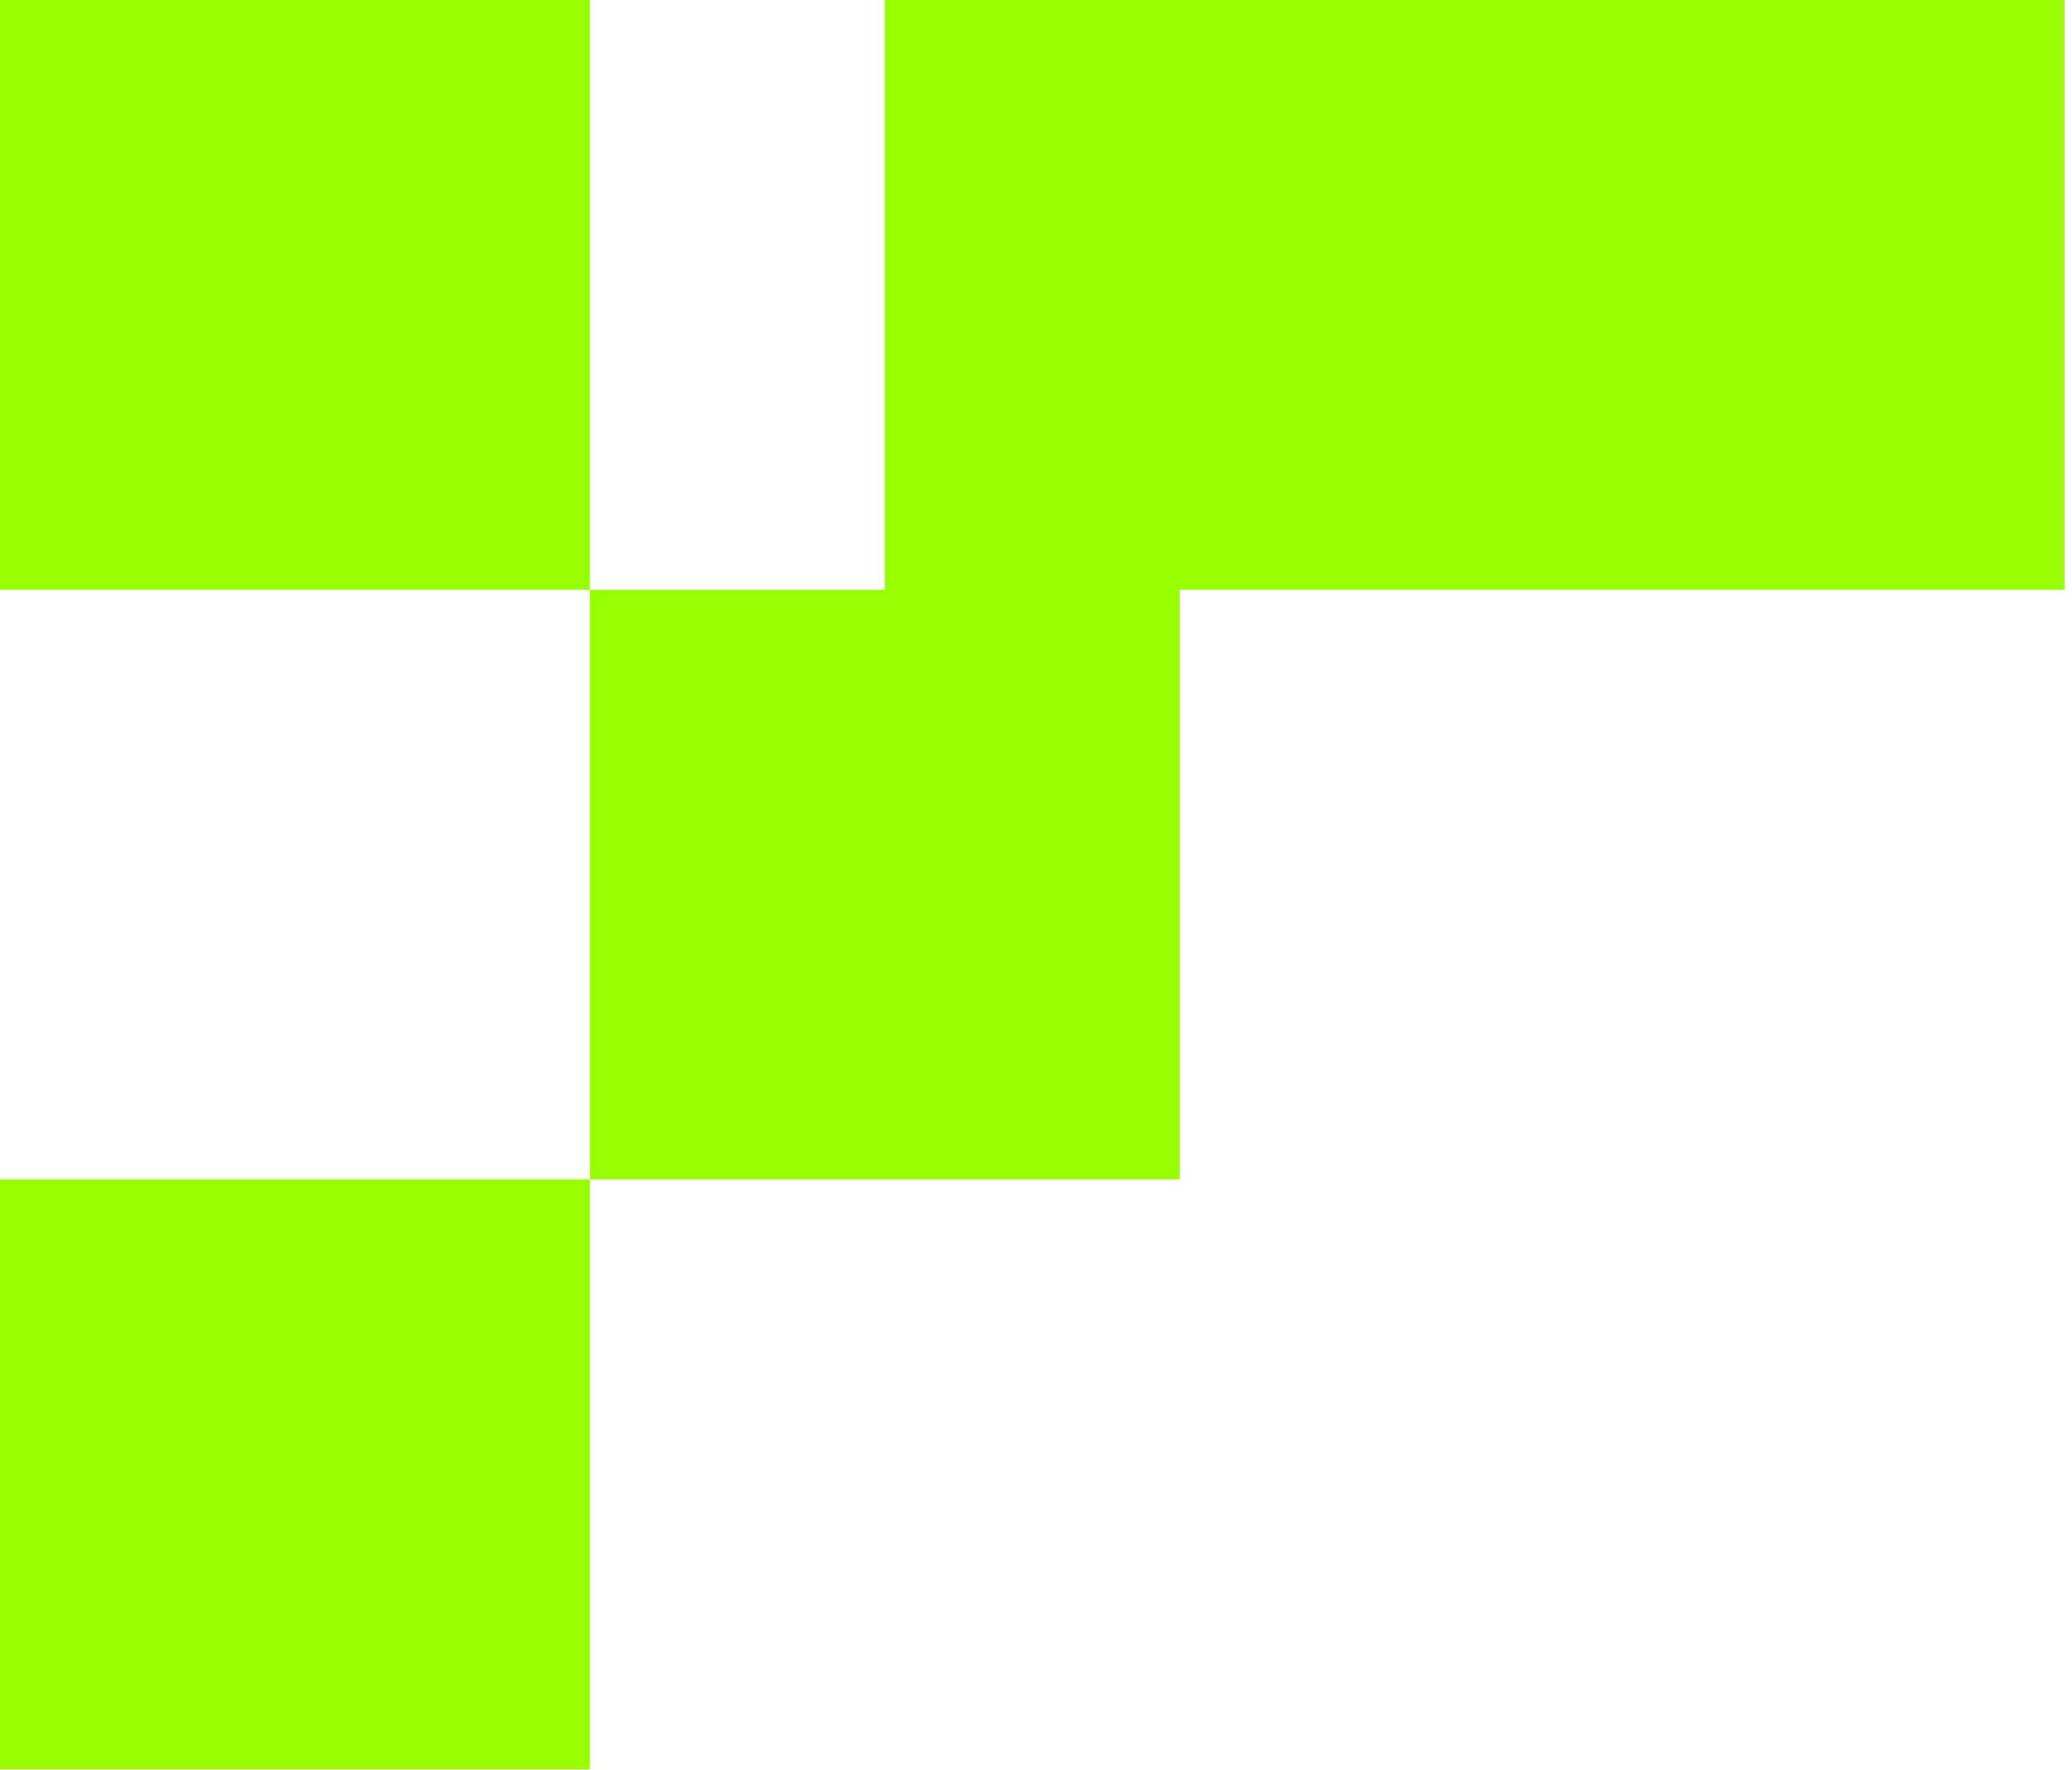
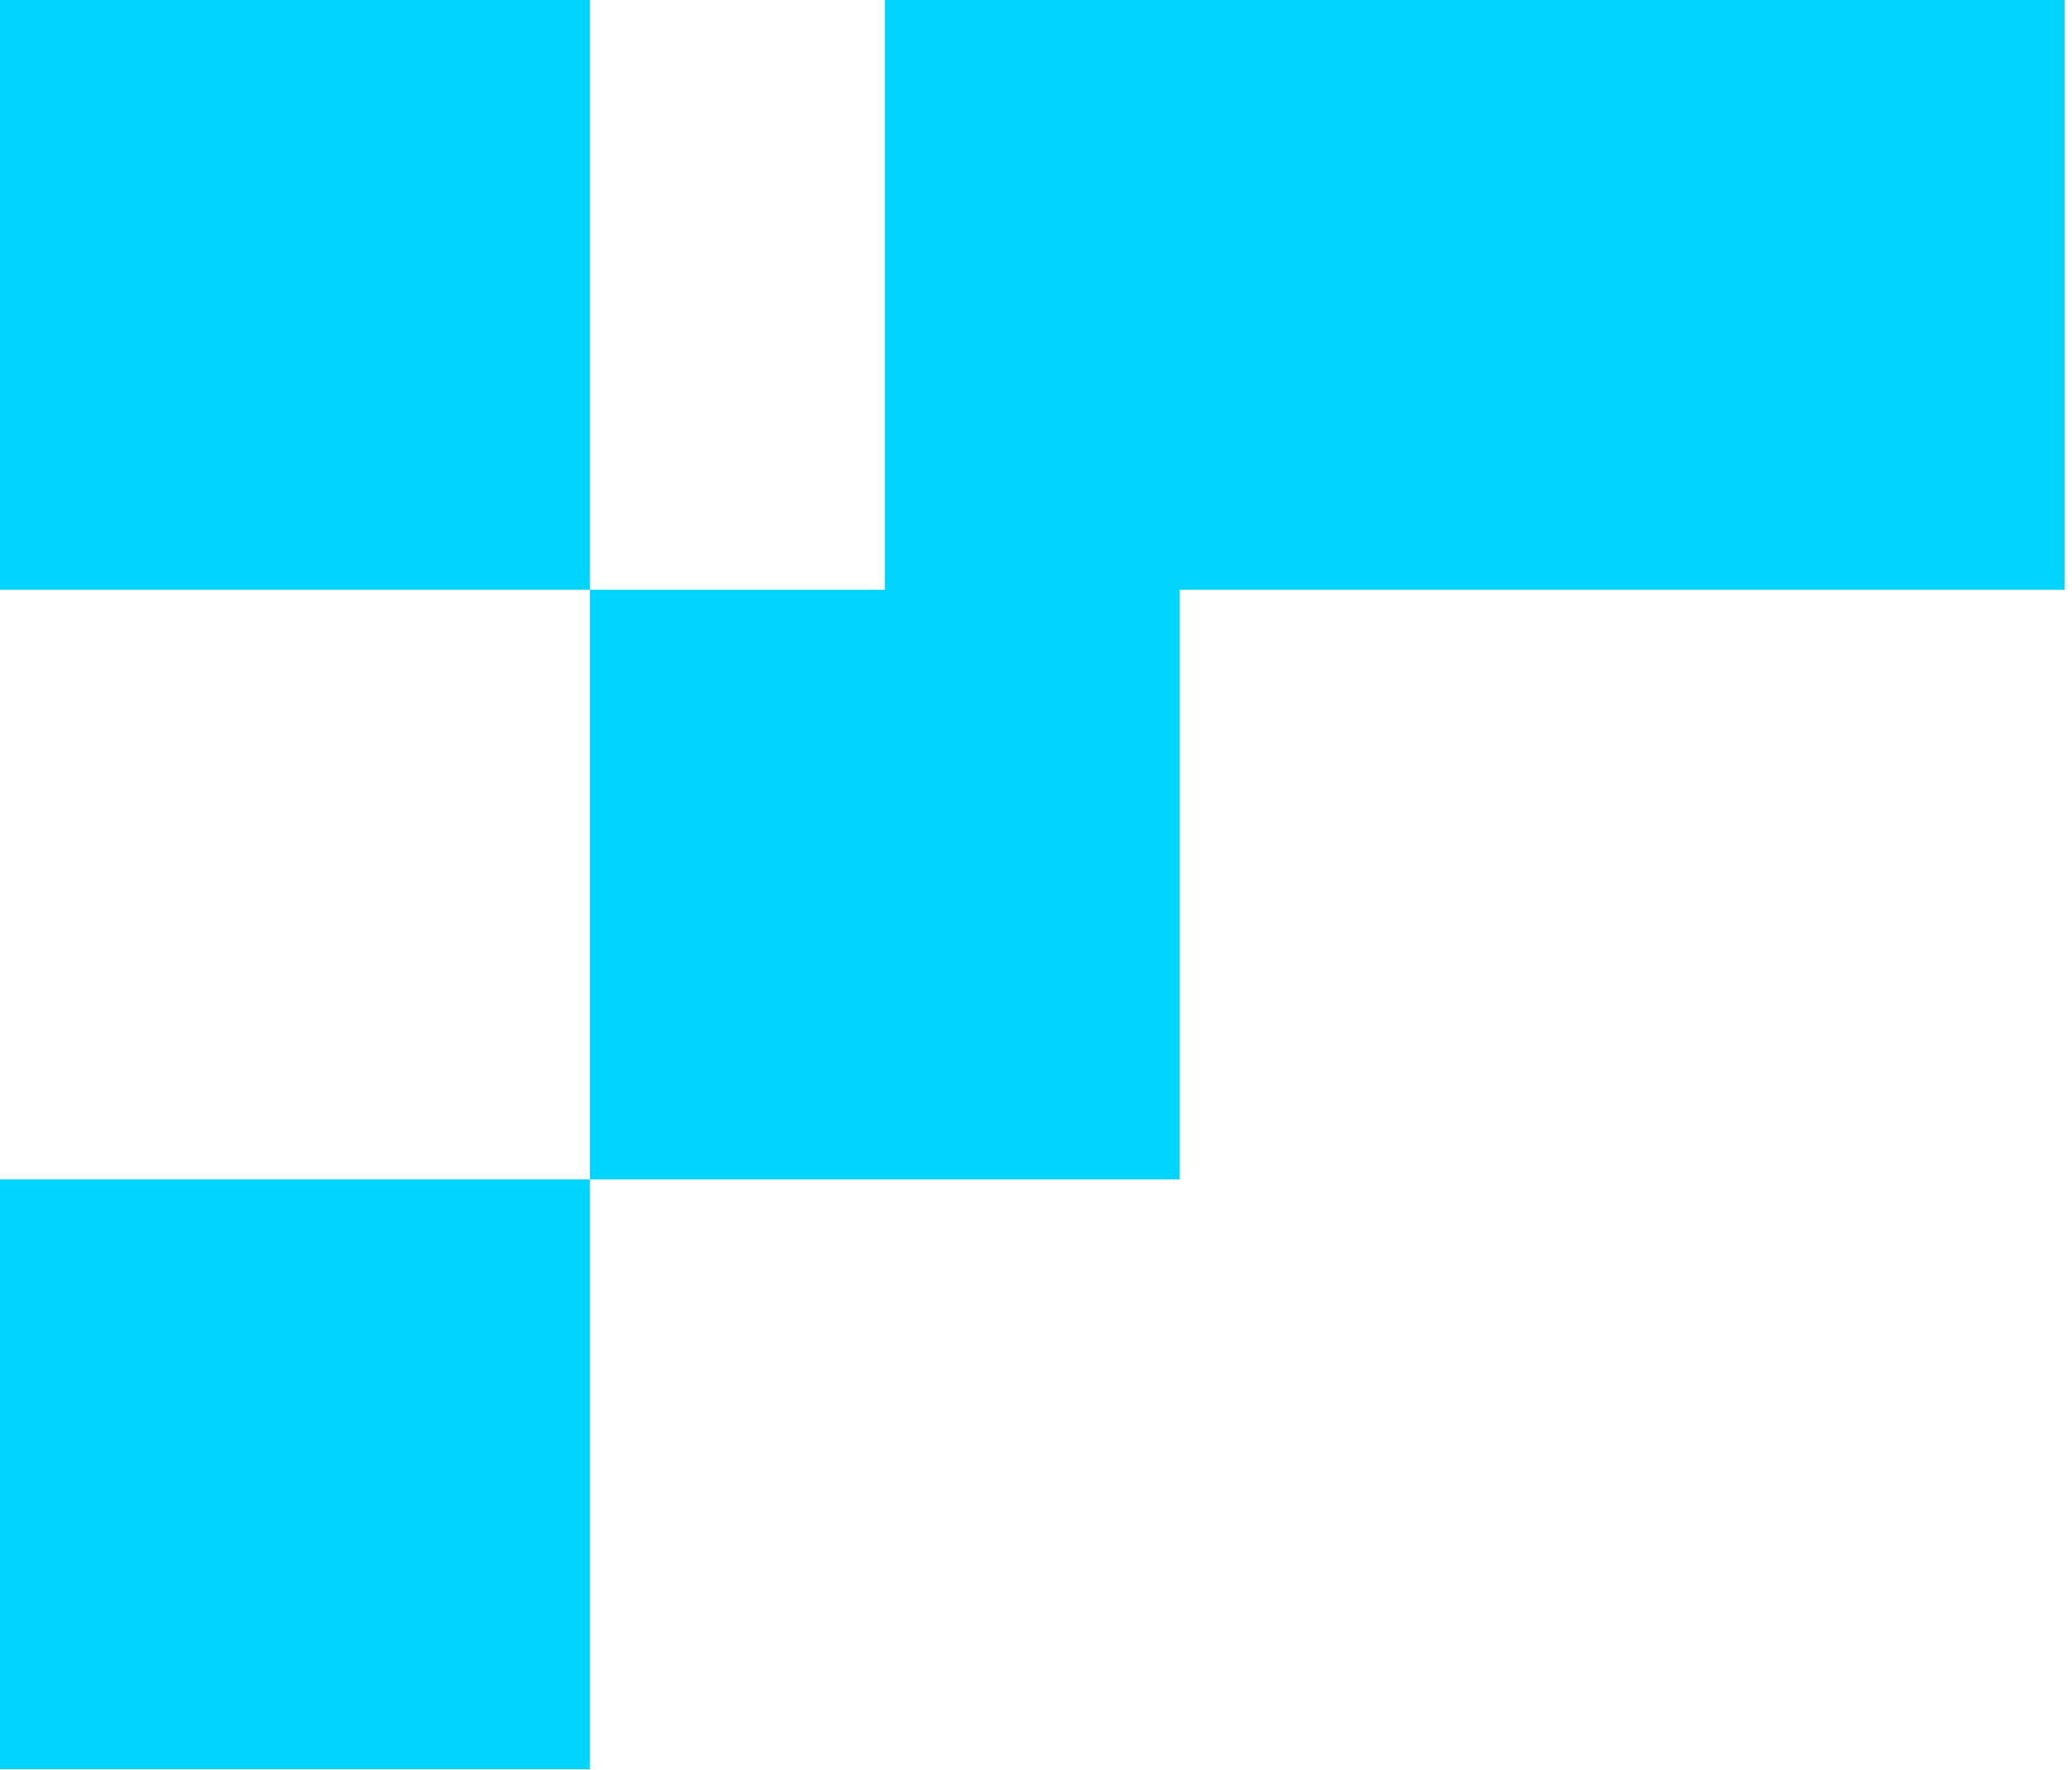
<svg xmlns="http://www.w3.org/2000/svg" width="261" height="223" viewBox="0 0 261 223" fill="none">
-   <rect x="111.5" width="148.666" height="74.333" fill="#98FF03" />
-   <rect x="74.333" y="74.333" width="74.333" height="74.333" fill="#98FF03" />
-   <rect width="74.333" height="74.333" fill="#98FF03" />
-   <rect y="148.666" width="74.333" height="74.333" fill="#98FF03" />
+   <rect x="111.5" width="148.666" height="74.333" fill="#00D4FF" />
+   <rect x="74.333" y="74.333" width="74.333" height="74.333" fill="#00D4FF" />
+   <rect width="74.333" height="74.333" fill="#00D4FF" />
+   <rect y="148.666" width="74.333" height="74.333" fill="#00D4FF" />
</svg>
